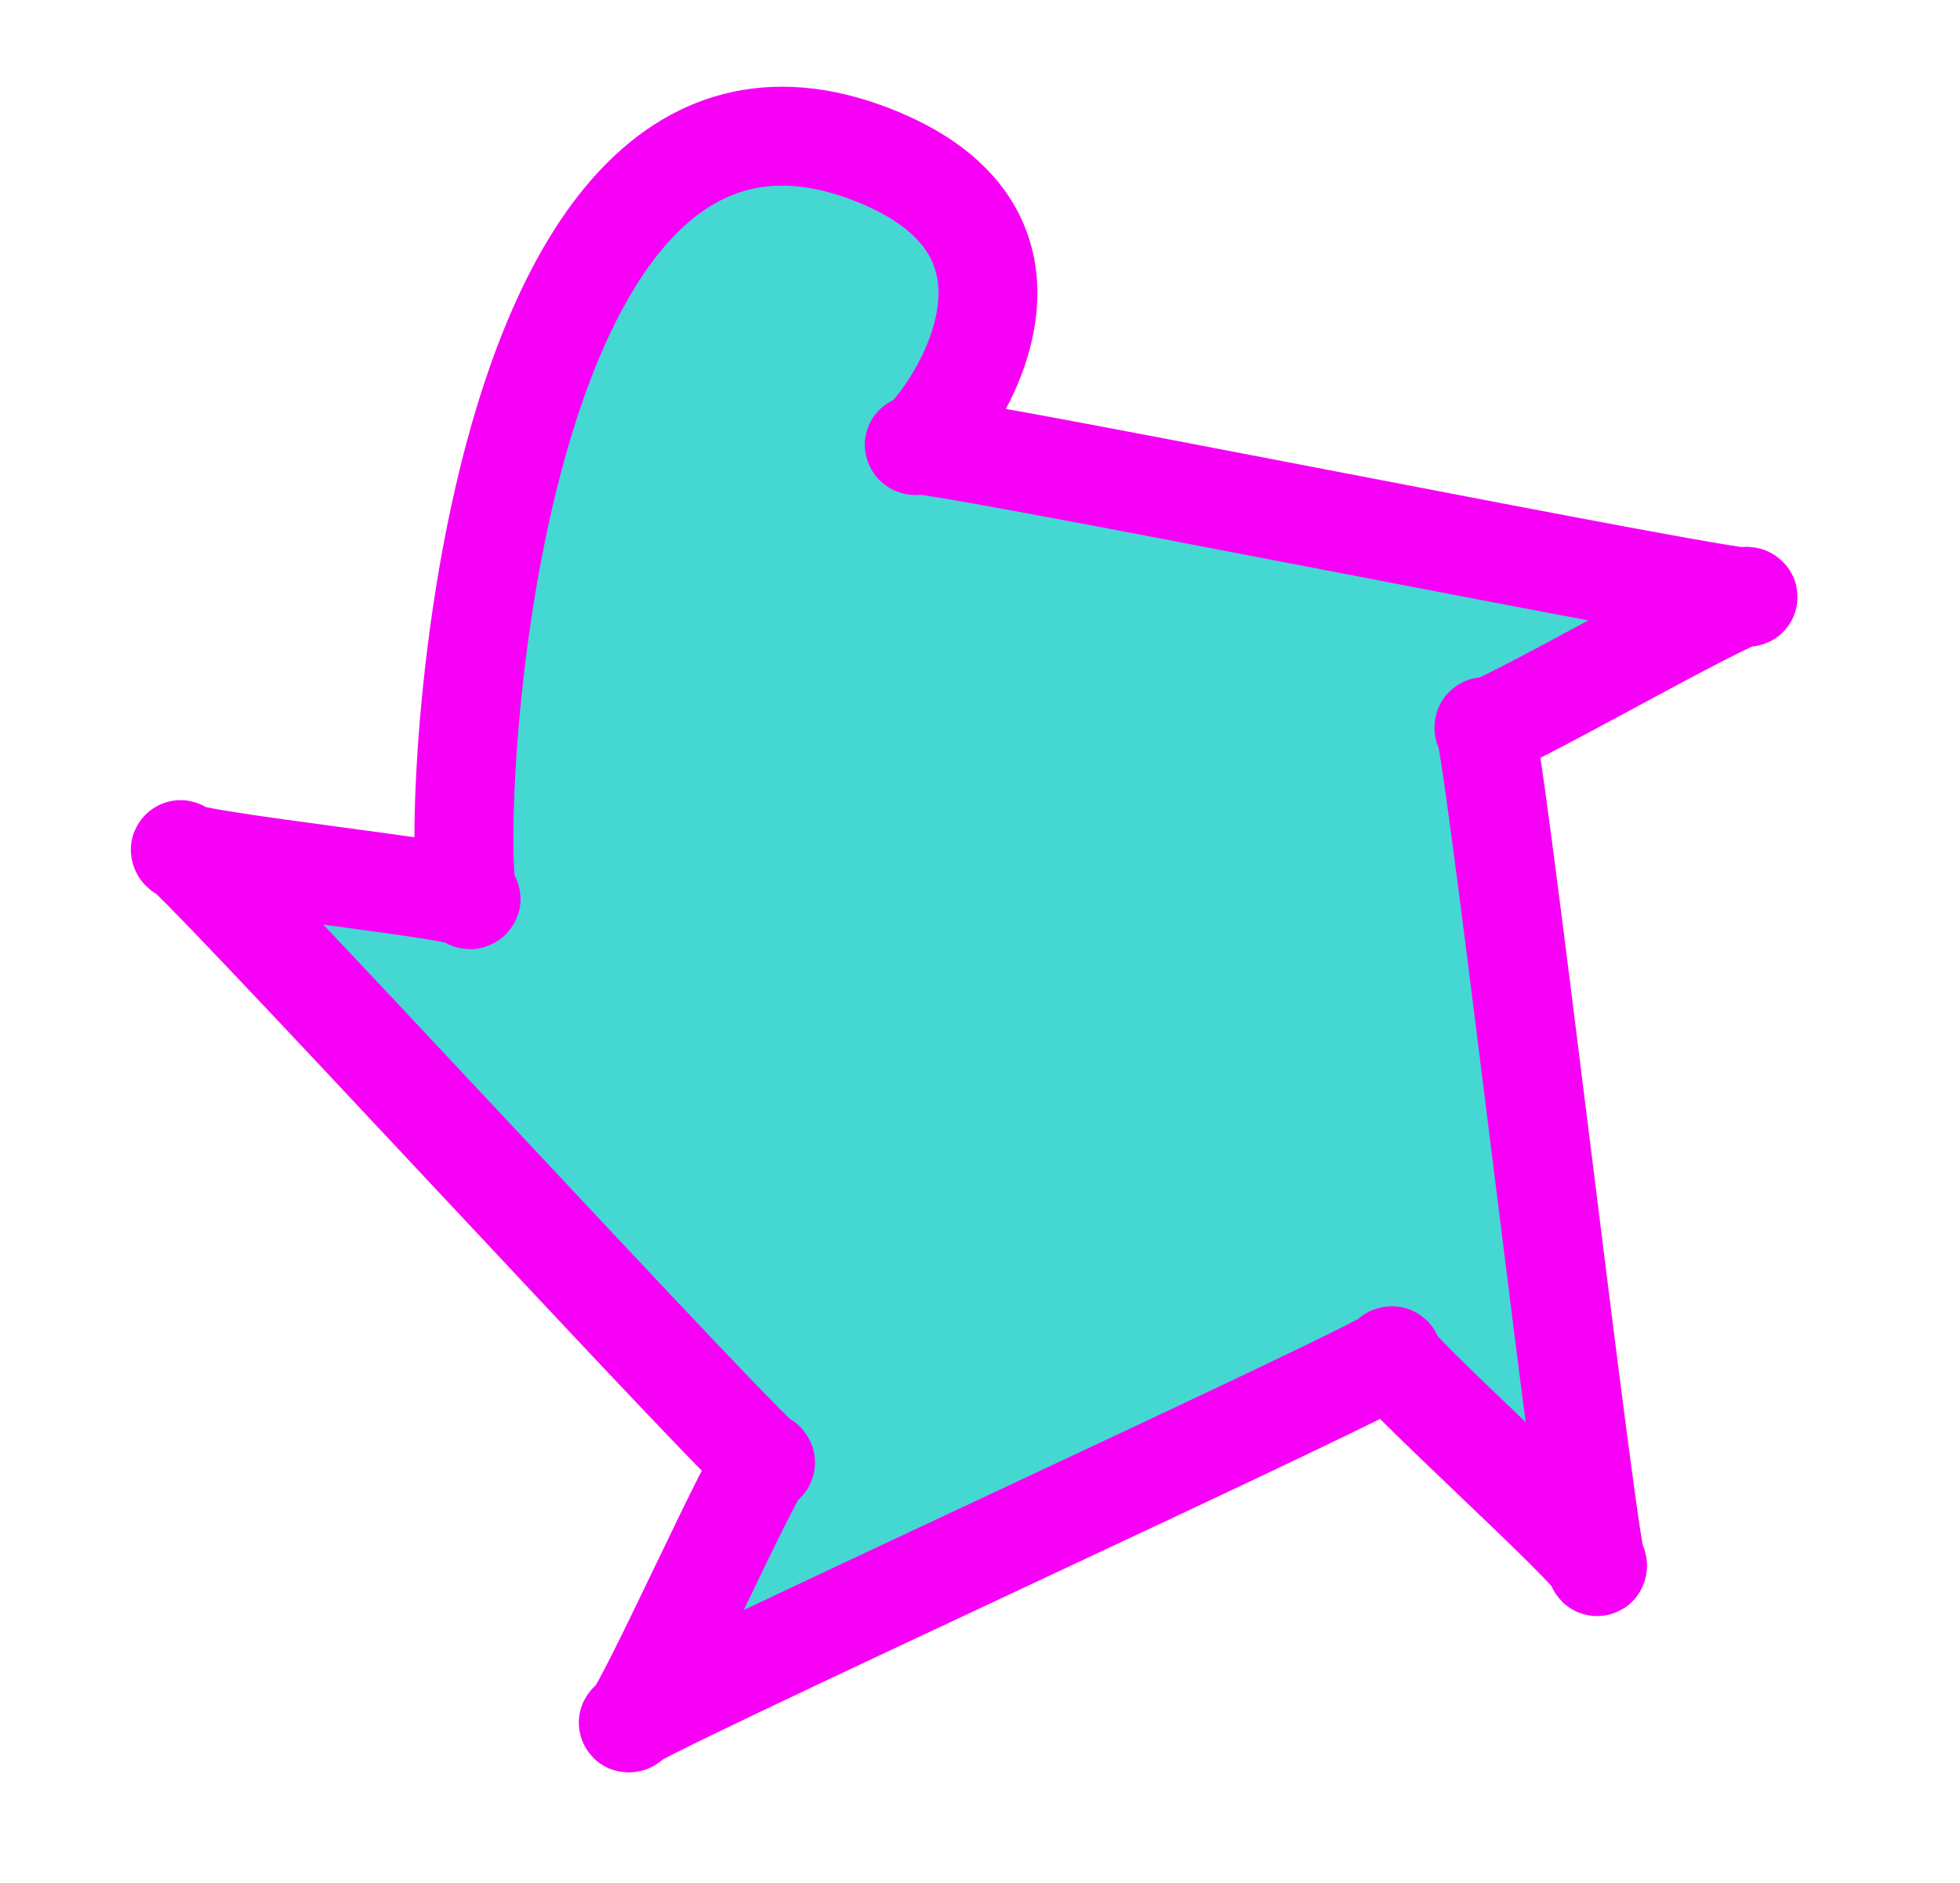
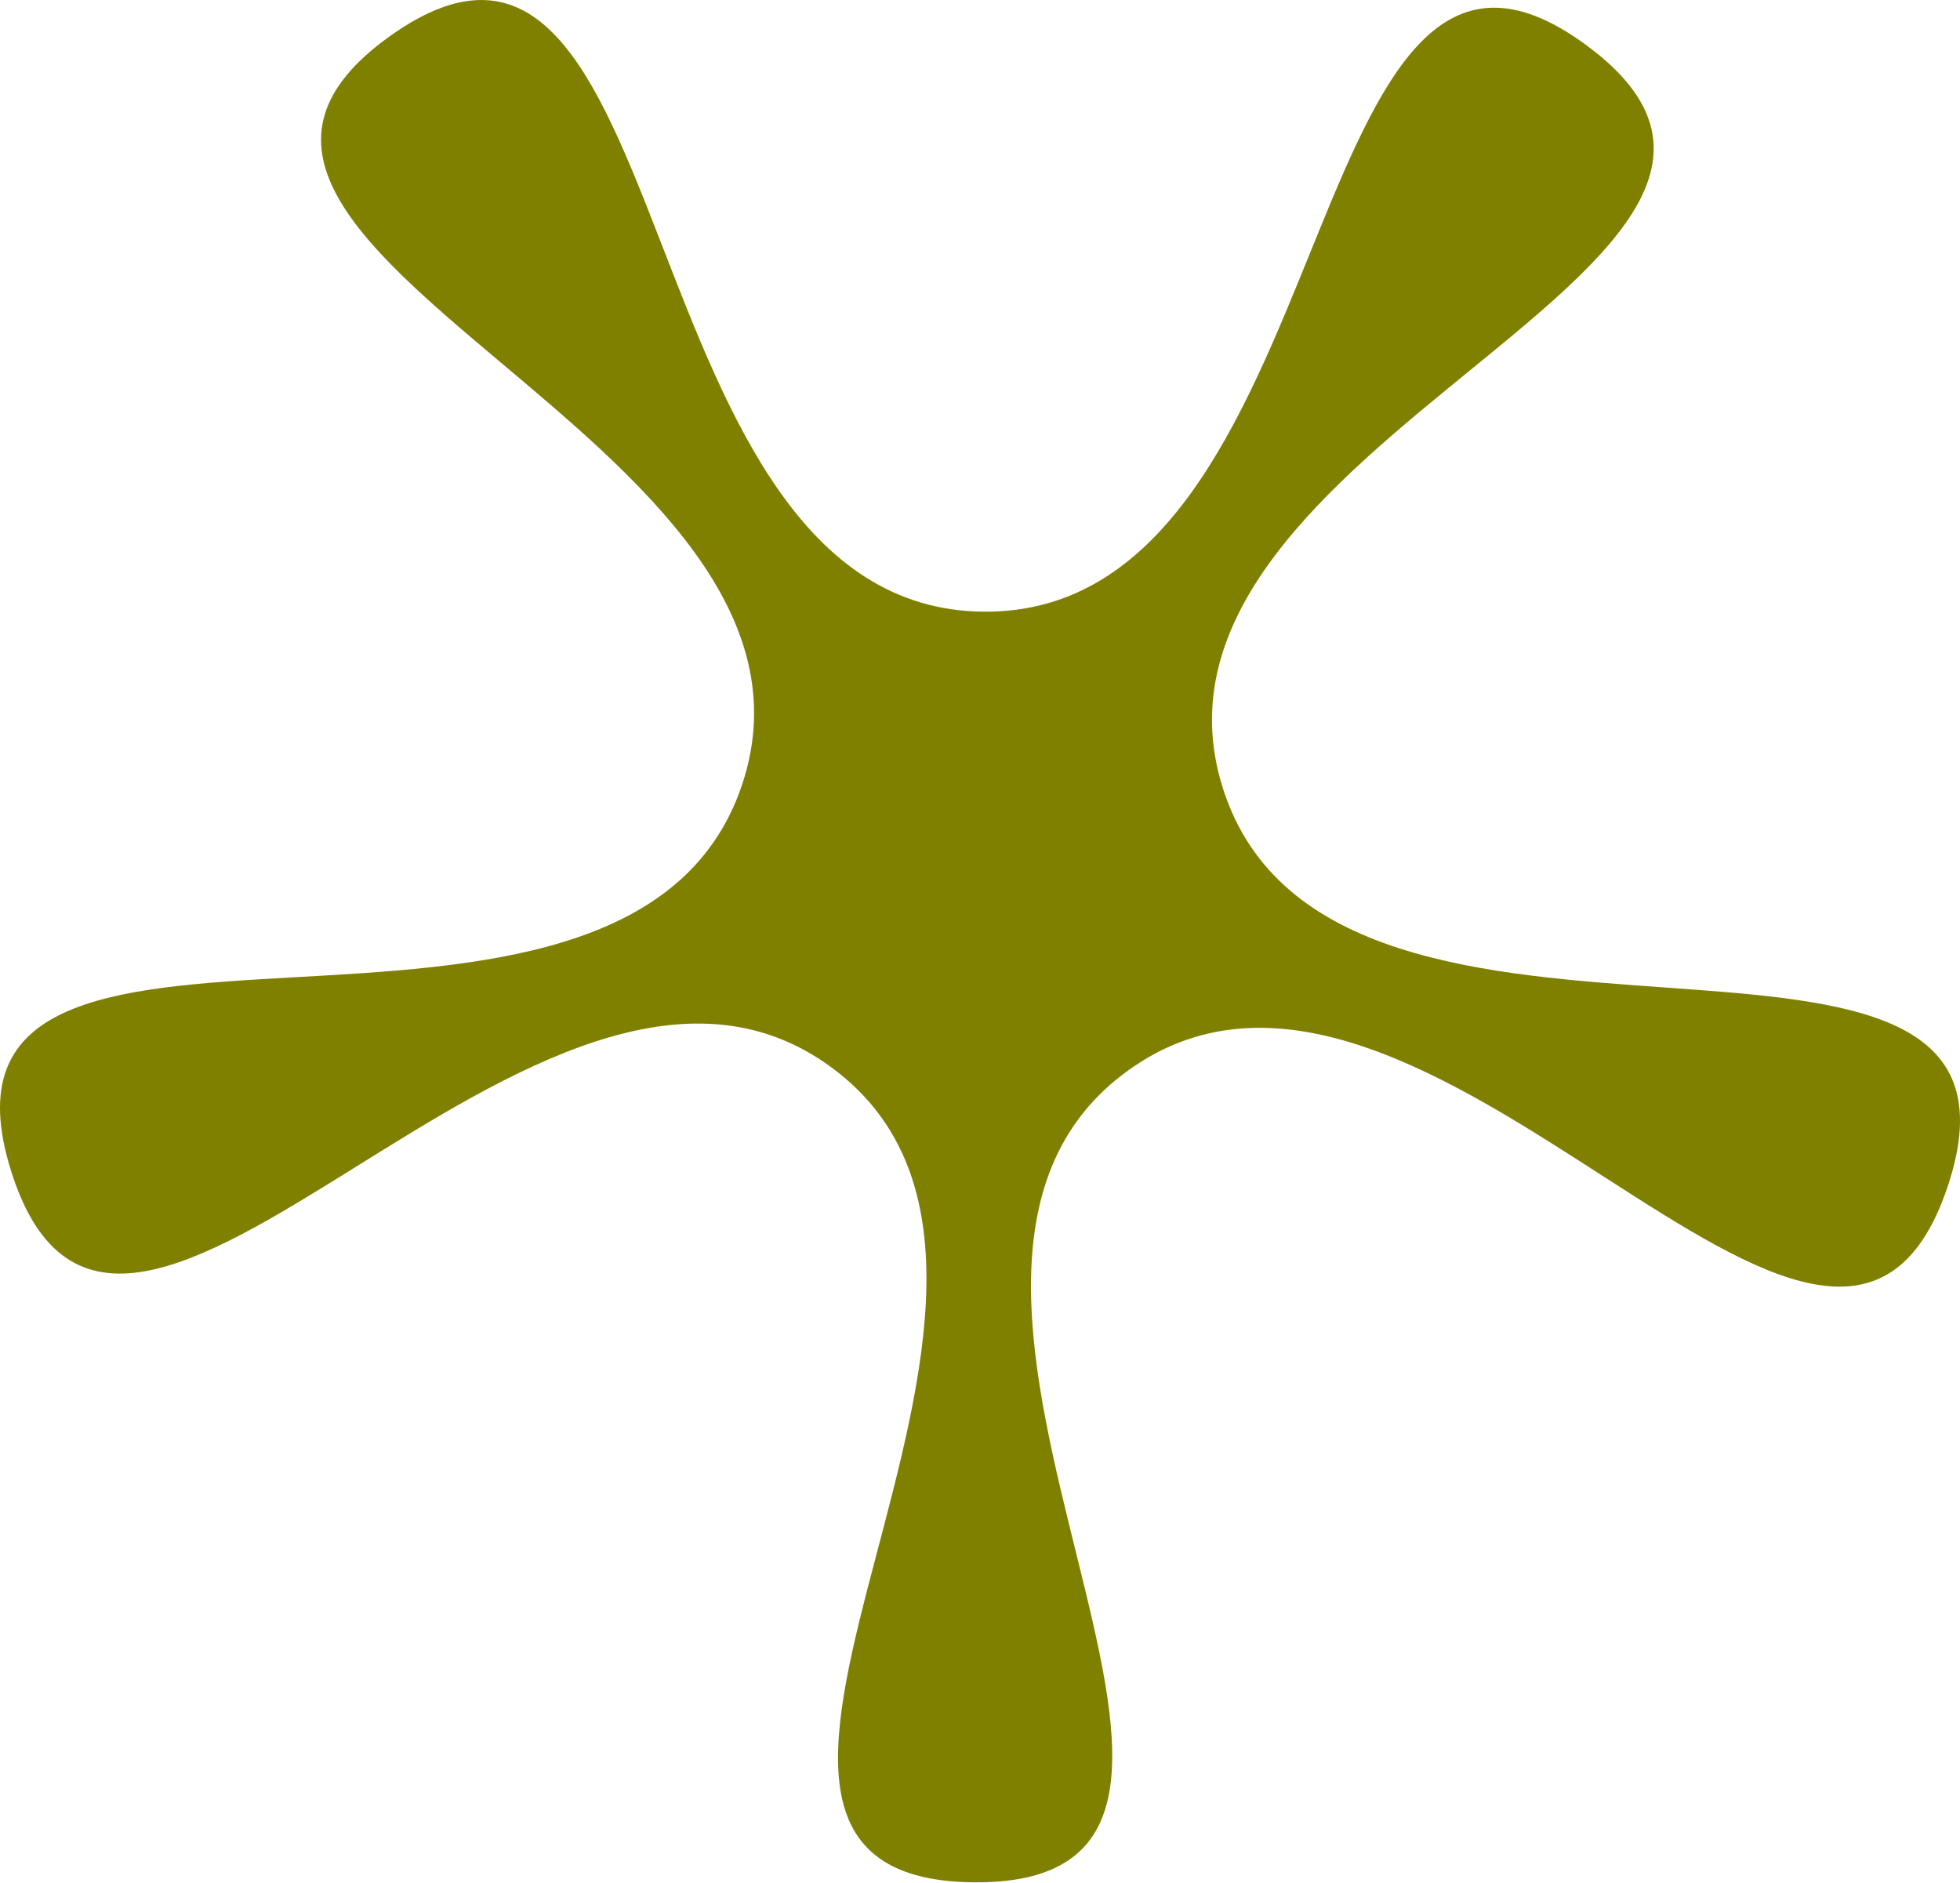
<svg xmlns="http://www.w3.org/2000/svg" width="44.181mm" height="42.434mm" viewBox="0 0 156.547 150.356" id="svg2" version="1.1">
  <defs id="defs4" />
  <g id="layer1" transform="translate(-124.432,-383.3205)">
-     <path style="opacity:1;fill:#45d7d1;fill-opacity:1;fill-rule:nonzero;stroke:#f700f6;stroke-width:7.903;stroke-linecap:round;stroke-linejoin:round;stroke-miterlimit:4;stroke-dasharray:none;stroke-dashoffset:0;stroke-opacity:1" d="m 263.992,430.96 c -0.843,-0.418 -21.187,11.411 -21.043,10.482 0.413,-2.671 8.686,69.622 9.079,66.949 0.137,-0.93 -17.4,-16.624 -16.471,-16.775 2.668,-0.432 -63.531,29.775 -60.866,29.323 0.927,-0.157 10.434,-21.685 10.864,-20.849 1.235,2.404 -47.95,-51.22 -46.696,-48.826 0.436,0.833 23.848,3.222 23.185,3.889 -1.904,1.918 -0.673,-72.156 32.006,-59.499 18.111,7.014 4.305,23.677 3.466,23.253 -2.412,-1.218 68.899,13.254 66.477,12.054 z" id="path4163" />
+     <path style="opacity:1;fill:#808000;fill-opacity:1;stroke:none;stroke-width:1.9;stroke-linejoin:round;stroke-miterlimit:4;stroke-dasharray:none;stroke-dashoffset:6.4;stroke-opacity:1" id="path4136" d="m 280,478.077 c -9.192,27.575 -41.759,-26.201 -65.403,-9.295 -23.644,16.906 16.709,65.115 -12.357,64.894 -29.066,-0.221 12.014,-47.811 -11.37,-65.074 -23.385,-17.263 -56.765,36.012 -65.537,8.301 -8.772,-27.711 49.184,-3.348 58.376,-30.923 9.192,-27.575 -51.791,-42.858 -28.147,-59.764 23.644,-16.906 18.383,45.742 47.449,45.963 29.066,0.221 24.756,-62.5 48.141,-45.237 23.385,17.263 -37.823,31.618 -29.051,59.33 8.772,27.711 67.091,4.231 57.9,31.806 z" />
  </g>
</svg>
